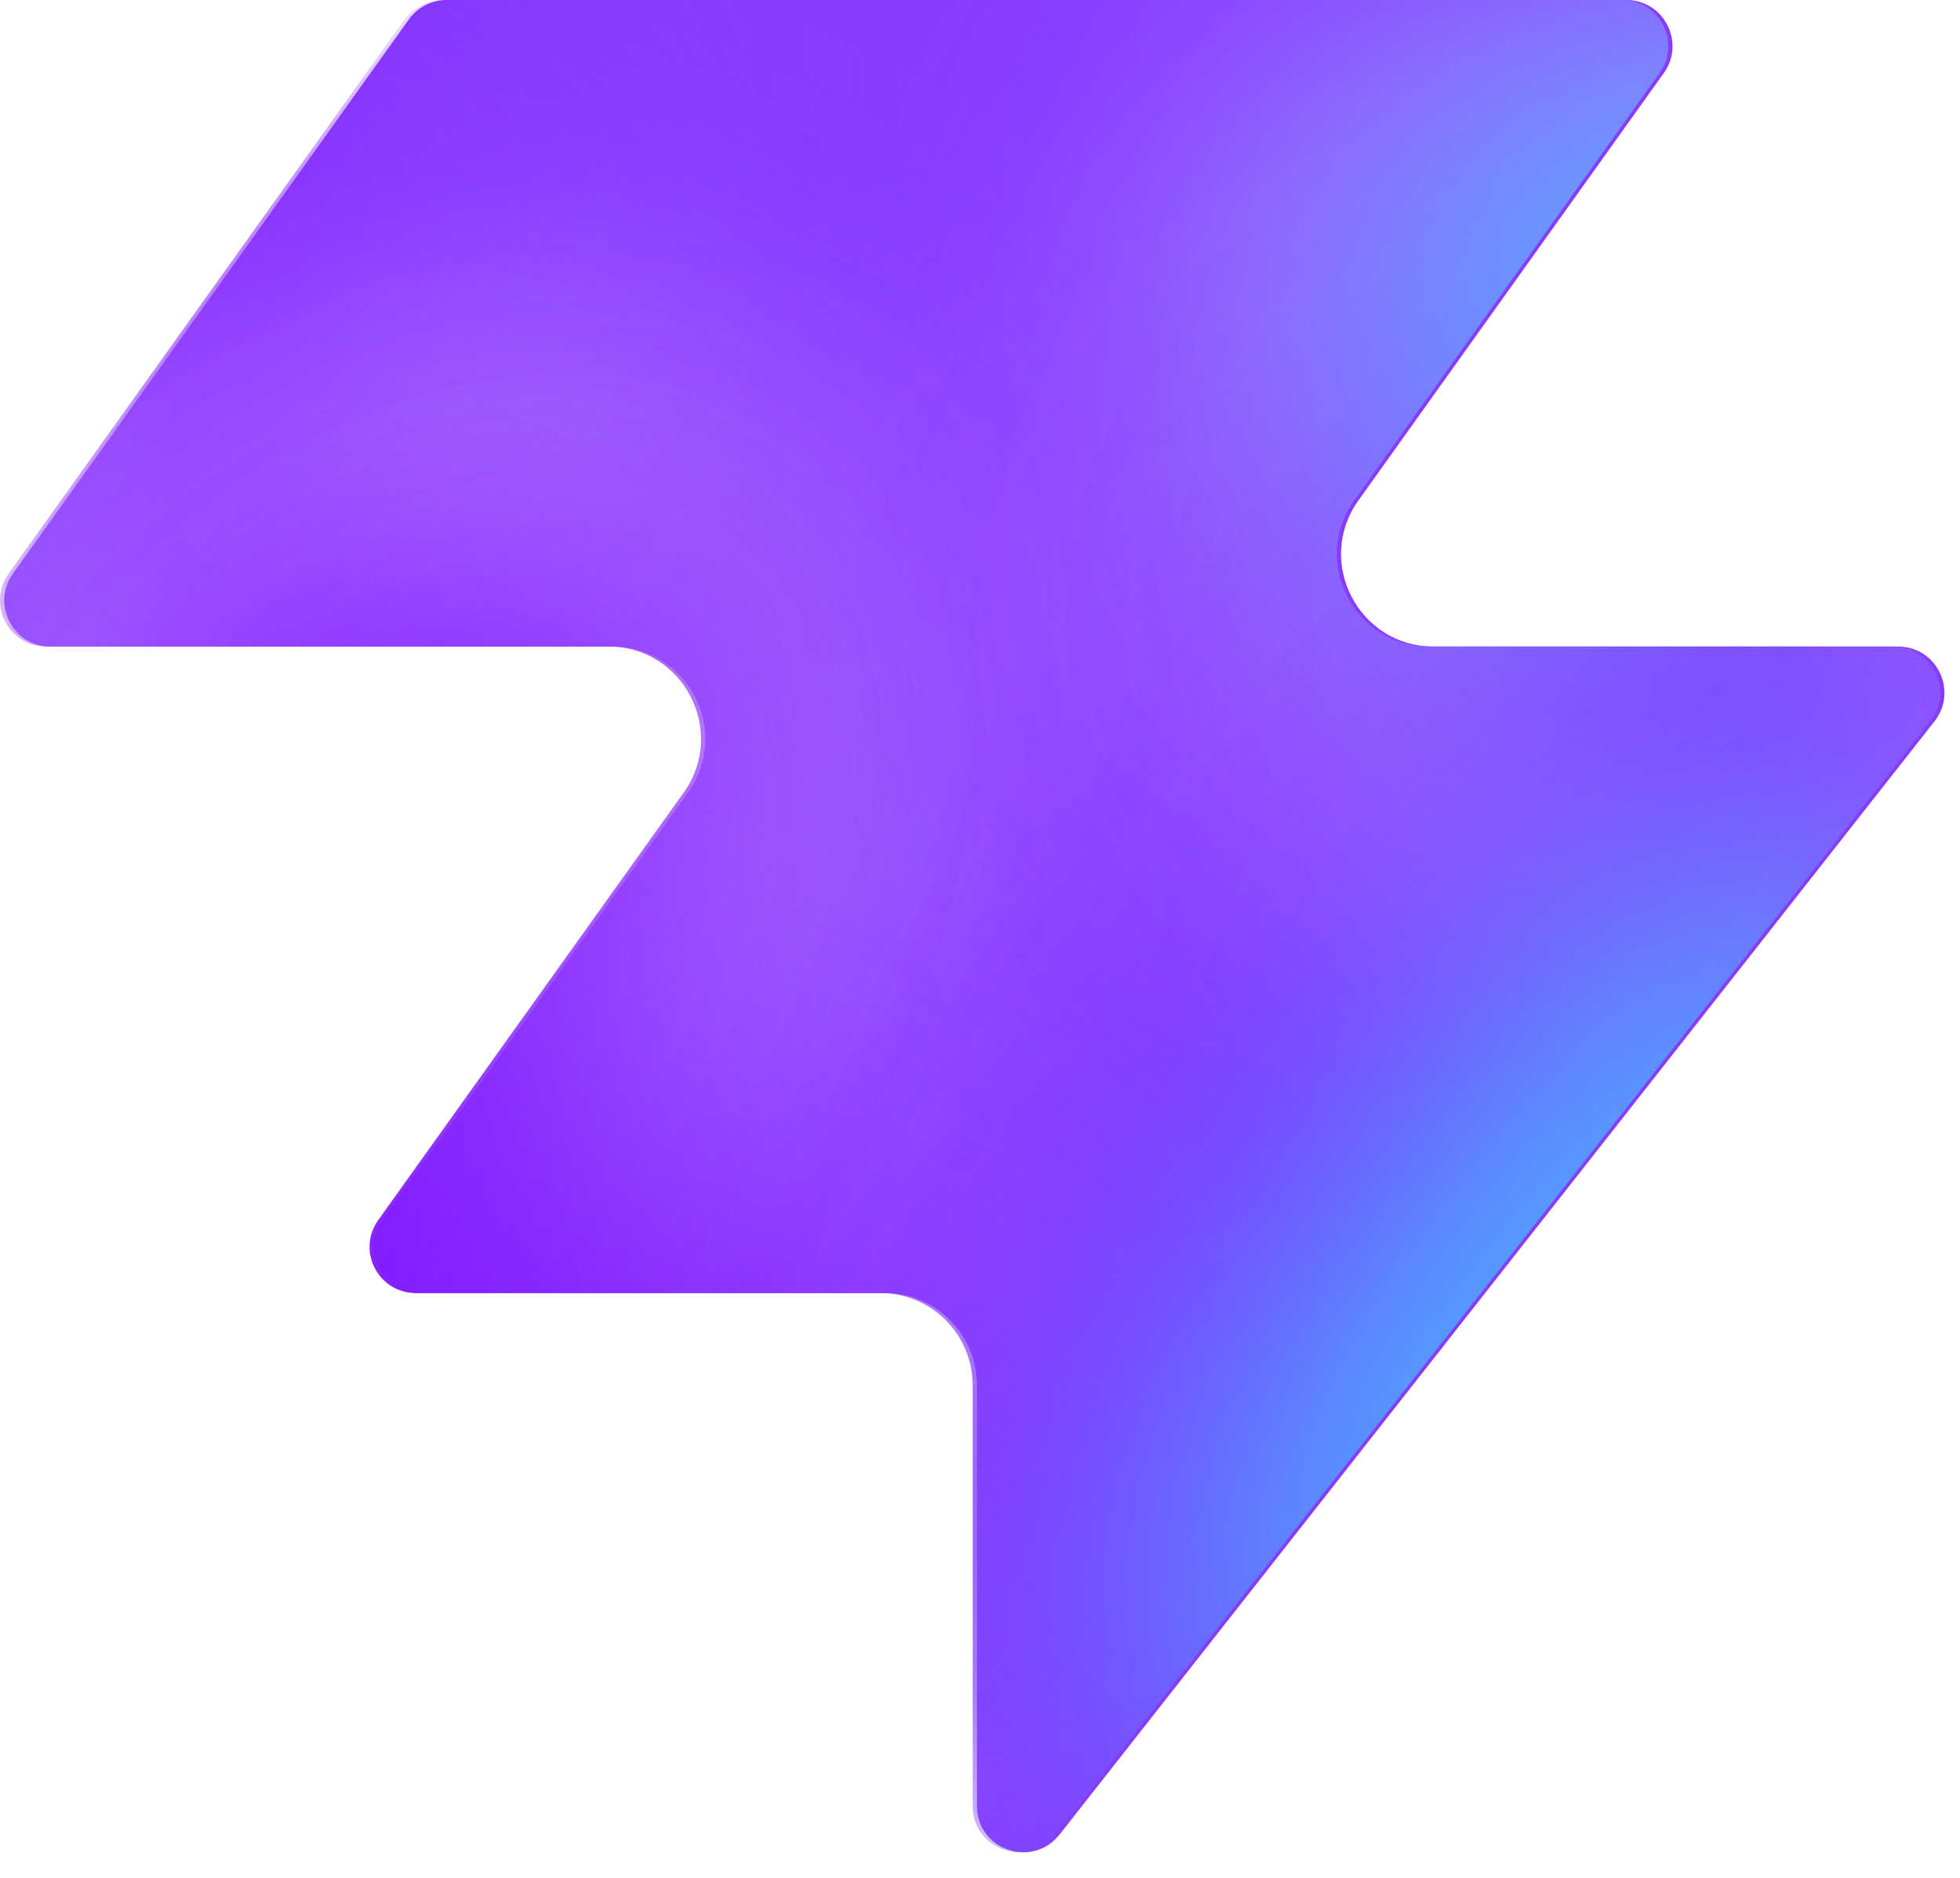
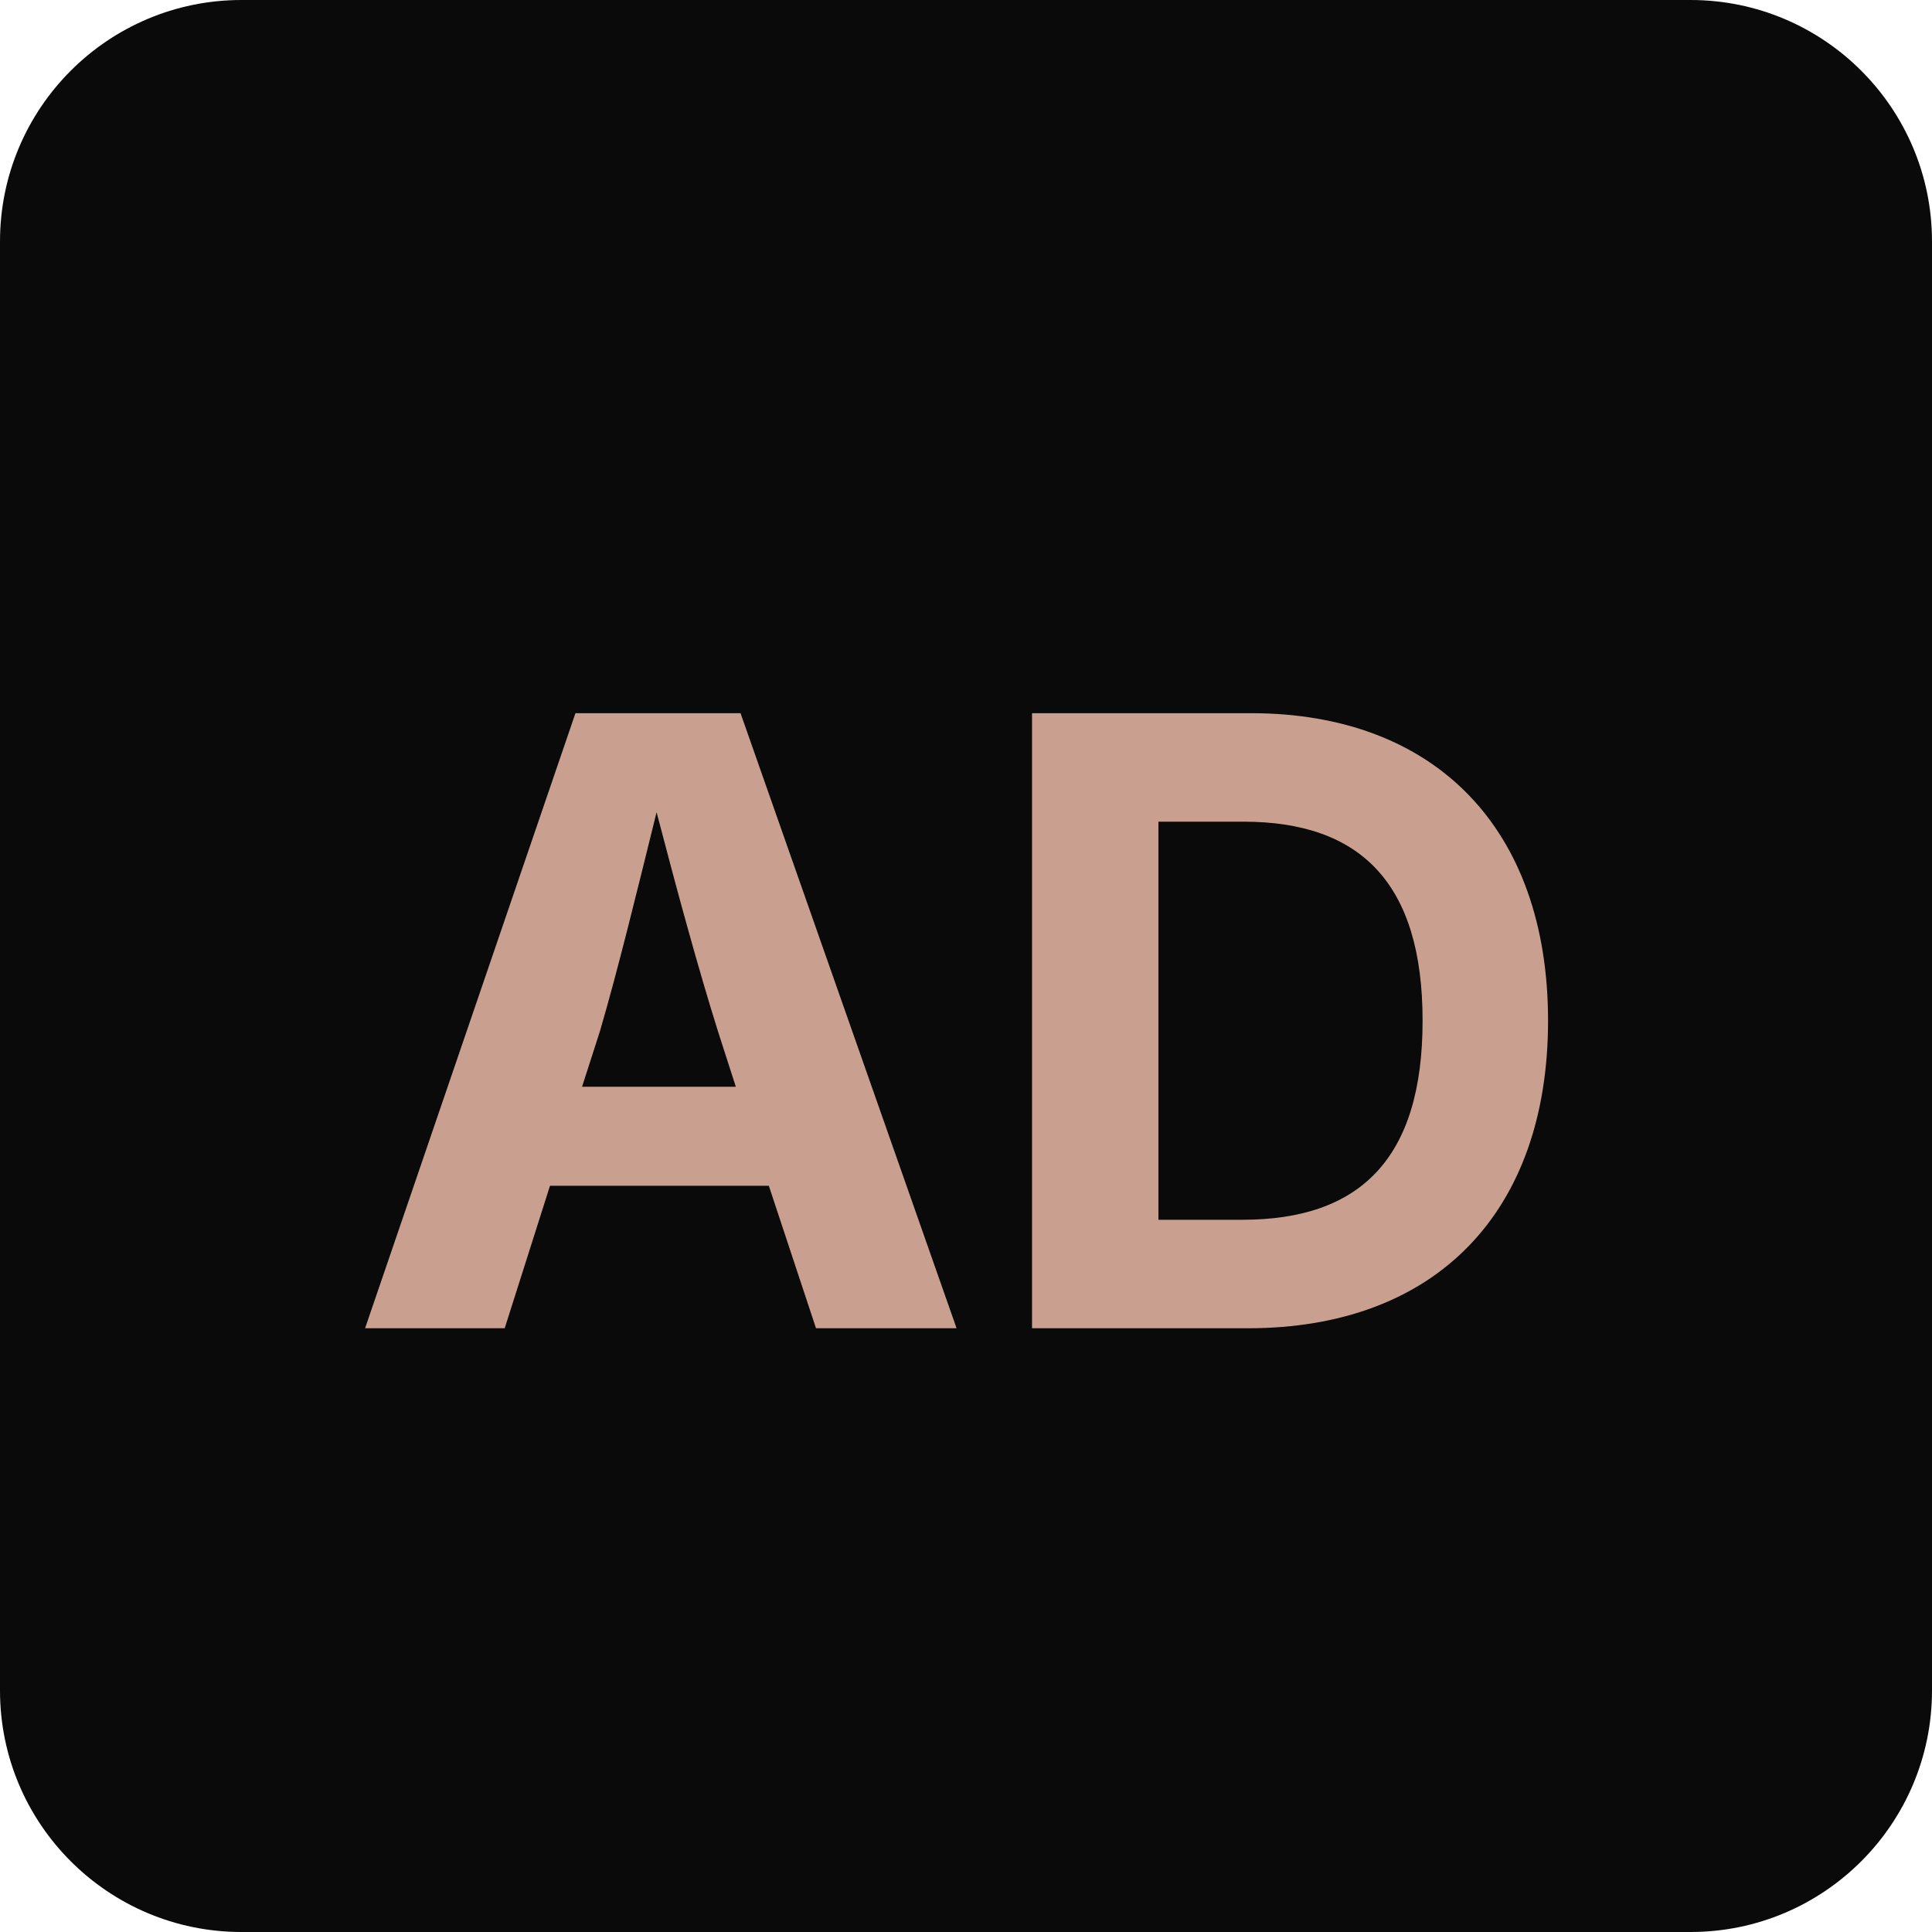
- <svg xmlns="http://www.w3.org/2000/svg" width="48" height="46" fill="none" viewBox="0 0 48 46">
-   <path fill="#863bff" d="M25.946 44.938c-.664.845-2.021.375-2.021-.698V33.937a2.26 2.26 0 0 0-2.262-2.262H10.287c-.92 0-1.456-1.04-.92-1.788l7.48-10.471c1.07-1.497 0-3.578-1.842-3.578H1.237c-.92 0-1.456-1.04-.92-1.788L10.013.474c.214-.297.556-.474.92-.474h28.894c.92 0 1.456 1.04.92 1.788l-7.48 10.471c-1.07 1.498 0 3.579 1.842 3.579h11.377c.943 0 1.473 1.088.89 1.83L25.947 44.94z" style="fill:#863bff;fill:color(display-p3 .525 .23 1);fill-opacity:1" />
-   <mask id="a" width="48" height="46" x="0" y="0" maskUnits="userSpaceOnUse" style="mask-type:alpha">
-     <path fill="#000" d="M25.842 44.938c-.664.844-2.021.375-2.021-.698V33.937a2.26 2.26 0 0 0-2.262-2.262H10.183c-.92 0-1.456-1.04-.92-1.788l7.48-10.471c1.07-1.498 0-3.579-1.842-3.579H1.133c-.92 0-1.456-1.04-.92-1.787L9.91.473c.214-.297.556-.474.92-.474h28.894c.92 0 1.456 1.04.92 1.788l-7.48 10.471c-1.07 1.498 0 3.578 1.842 3.578h11.377c.943 0 1.473 1.088.89 1.832L25.843 44.94z" style="fill:#000;fill-opacity:1" />
-   </mask>
-   <g mask="url(#a)">
-     <g filter="url(#b)">
-       <ellipse cx="5.508" cy="14.704" fill="#ede6ff" rx="5.508" ry="14.704" style="fill:#ede6ff;fill:color(display-p3 .927 .903 1);fill-opacity:1" transform="matrix(.00324 1 1 -.00324 -4.47 31.516)" />
-     </g>
-     <g filter="url(#c)">
-       <ellipse cx="10.399" cy="29.851" fill="#ede6ff" rx="10.399" ry="29.851" style="fill:#ede6ff;fill:color(display-p3 .927 .903 1);fill-opacity:1" transform="matrix(.00324 1 1 -.00324 -39.328 7.883)" />
-     </g>
-     <g filter="url(#d)">
-       <ellipse cx="5.508" cy="30.487" fill="#7e14ff" rx="5.508" ry="30.487" style="fill:#7e14ff;fill:color(display-p3 .492 .077 1);fill-opacity:1" transform="rotate(89.814 -25.913 -14.639)scale(1 -1)" />
-     </g>
-     <g filter="url(#e)">
-       <ellipse cx="5.508" cy="30.599" fill="#7e14ff" rx="5.508" ry="30.599" style="fill:#7e14ff;fill:color(display-p3 .492 .077 1);fill-opacity:1" transform="rotate(89.814 -32.644 -3.334)scale(1 -1)" />
-     </g>
-     <g filter="url(#f)">
-       <ellipse cx="5.508" cy="30.599" fill="#7e14ff" rx="5.508" ry="30.599" style="fill:#7e14ff;fill:color(display-p3 .492 .077 1);fill-opacity:1" transform="matrix(.00324 1 1 -.00324 -34.34 30.47)" />
-     </g>
-     <g filter="url(#g)">
-       <ellipse cx="14.072" cy="22.078" fill="#ede6ff" rx="14.072" ry="22.078" style="fill:#ede6ff;fill:color(display-p3 .927 .903 1);fill-opacity:1" transform="rotate(93.35 24.506 48.493)scale(-1 1)" />
-     </g>
-     <g filter="url(#h)">
-       <ellipse cx="3.47" cy="21.501" fill="#7e14ff" rx="3.47" ry="21.501" style="fill:#7e14ff;fill:color(display-p3 .492 .077 1);fill-opacity:1" transform="rotate(89.009 28.708 47.59)scale(-1 1)" />
-     </g>
-     <g filter="url(#i)">
-       <ellipse cx="3.47" cy="21.501" fill="#7e14ff" rx="3.47" ry="21.501" style="fill:#7e14ff;fill:color(display-p3 .492 .077 1);fill-opacity:1" transform="rotate(89.009 28.708 47.59)scale(-1 1)" />
-     </g>
-     <g filter="url(#j)">
-       <ellipse cx=".387" cy="8.972" fill="#7e14ff" rx="4.407" ry="29.108" style="fill:#7e14ff;fill:color(display-p3 .492 .077 1);fill-opacity:1" transform="rotate(39.51 .387 8.972)" />
-     </g>
-     <g filter="url(#k)">
-       <ellipse cx="47.523" cy="-6.092" fill="#7e14ff" rx="4.407" ry="29.108" style="fill:#7e14ff;fill:color(display-p3 .492 .077 1);fill-opacity:1" transform="rotate(37.892 47.523 -6.092)" />
-     </g>
-     <g filter="url(#l)">
-       <ellipse cx="41.412" cy="6.333" fill="#47bfff" rx="5.971" ry="9.665" style="fill:#47bfff;fill:color(display-p3 .28 .748 1);fill-opacity:1" transform="rotate(37.892 41.412 6.333)" />
-     </g>
-     <g filter="url(#m)">
-       <ellipse cx="-1.879" cy="38.332" fill="#7e14ff" rx="4.407" ry="29.108" style="fill:#7e14ff;fill:color(display-p3 .492 .077 1);fill-opacity:1" transform="rotate(37.892 -1.88 38.332)" />
-     </g>
-     <g filter="url(#n)">
-       <ellipse cx="-1.879" cy="38.332" fill="#7e14ff" rx="4.407" ry="29.108" style="fill:#7e14ff;fill:color(display-p3 .492 .077 1);fill-opacity:1" transform="rotate(37.892 -1.88 38.332)" />
-     </g>
-     <g filter="url(#o)">
-       <ellipse cx="35.651" cy="29.907" fill="#7e14ff" rx="4.407" ry="29.108" style="fill:#7e14ff;fill:color(display-p3 .492 .077 1);fill-opacity:1" transform="rotate(37.892 35.651 29.907)" />
-     </g>
-     <g filter="url(#p)">
-       <ellipse cx="38.418" cy="32.4" fill="#47bfff" rx="5.971" ry="15.297" style="fill:#47bfff;fill:color(display-p3 .28 .748 1);fill-opacity:1" transform="rotate(37.892 38.418 32.4)" />
-     </g>
-   </g>
-   <defs>
-     <filter id="b" width="60.045" height="41.654" x="-19.77" y="16.149" color-interpolation-filters="sRGB" filterUnits="userSpaceOnUse">
-       <feFlood flood-opacity="0" result="BackgroundImageFix" />
-       <feBlend in="SourceGraphic" in2="BackgroundImageFix" result="shape" />
-       <feGaussianBlur result="effect1_foregroundBlur_2002_17158" stdDeviation="7.659" />
-     </filter>
-     <filter id="c" width="90.34" height="51.437" x="-54.613" y="-7.533" color-interpolation-filters="sRGB" filterUnits="userSpaceOnUse">
-       <feFlood flood-opacity="0" result="BackgroundImageFix" />
-       <feBlend in="SourceGraphic" in2="BackgroundImageFix" result="shape" />
-       <feGaussianBlur result="effect1_foregroundBlur_2002_17158" stdDeviation="7.659" />
-     </filter>
-     <filter id="d" width="79.355" height="29.4" x="-49.64" y="2.03" color-interpolation-filters="sRGB" filterUnits="userSpaceOnUse">
-       <feFlood flood-opacity="0" result="BackgroundImageFix" />
-       <feBlend in="SourceGraphic" in2="BackgroundImageFix" result="shape" />
-       <feGaussianBlur result="effect1_foregroundBlur_2002_17158" stdDeviation="4.596" />
-     </filter>
-     <filter id="e" width="79.579" height="29.4" x="-45.045" y="20.029" color-interpolation-filters="sRGB" filterUnits="userSpaceOnUse">
-       <feFlood flood-opacity="0" result="BackgroundImageFix" />
-       <feBlend in="SourceGraphic" in2="BackgroundImageFix" result="shape" />
-       <feGaussianBlur result="effect1_foregroundBlur_2002_17158" stdDeviation="4.596" />
-     </filter>
-     <filter id="f" width="79.579" height="29.4" x="-43.513" y="21.178" color-interpolation-filters="sRGB" filterUnits="userSpaceOnUse">
-       <feFlood flood-opacity="0" result="BackgroundImageFix" />
-       <feBlend in="SourceGraphic" in2="BackgroundImageFix" result="shape" />
-       <feGaussianBlur result="effect1_foregroundBlur_2002_17158" stdDeviation="4.596" />
-     </filter>
-     <filter id="g" width="74.749" height="58.852" x="15.756" y="-17.901" color-interpolation-filters="sRGB" filterUnits="userSpaceOnUse">
-       <feFlood flood-opacity="0" result="BackgroundImageFix" />
-       <feBlend in="SourceGraphic" in2="BackgroundImageFix" result="shape" />
-       <feGaussianBlur result="effect1_foregroundBlur_2002_17158" stdDeviation="7.659" />
-     </filter>
-     <filter id="h" width="61.377" height="25.362" x="23.548" y="2.284" color-interpolation-filters="sRGB" filterUnits="userSpaceOnUse">
-       <feFlood flood-opacity="0" result="BackgroundImageFix" />
-       <feBlend in="SourceGraphic" in2="BackgroundImageFix" result="shape" />
-       <feGaussianBlur result="effect1_foregroundBlur_2002_17158" stdDeviation="4.596" />
-     </filter>
-     <filter id="i" width="61.377" height="25.362" x="23.548" y="2.284" color-interpolation-filters="sRGB" filterUnits="userSpaceOnUse">
-       <feFlood flood-opacity="0" result="BackgroundImageFix" />
-       <feBlend in="SourceGraphic" in2="BackgroundImageFix" result="shape" />
-       <feGaussianBlur result="effect1_foregroundBlur_2002_17158" stdDeviation="4.596" />
-     </filter>
-     <filter id="j" width="56.045" height="63.649" x="-27.636" y="-22.853" color-interpolation-filters="sRGB" filterUnits="userSpaceOnUse">
-       <feFlood flood-opacity="0" result="BackgroundImageFix" />
-       <feBlend in="SourceGraphic" in2="BackgroundImageFix" result="shape" />
-       <feGaussianBlur result="effect1_foregroundBlur_2002_17158" stdDeviation="4.596" />
-     </filter>
-     <filter id="k" width="54.814" height="64.646" x="20.116" y="-38.415" color-interpolation-filters="sRGB" filterUnits="userSpaceOnUse">
-       <feFlood flood-opacity="0" result="BackgroundImageFix" />
-       <feBlend in="SourceGraphic" in2="BackgroundImageFix" result="shape" />
-       <feGaussianBlur result="effect1_foregroundBlur_2002_17158" stdDeviation="4.596" />
-     </filter>
-     <filter id="l" width="33.541" height="35.313" x="24.641" y="-11.323" color-interpolation-filters="sRGB" filterUnits="userSpaceOnUse">
-       <feFlood flood-opacity="0" result="BackgroundImageFix" />
-       <feBlend in="SourceGraphic" in2="BackgroundImageFix" result="shape" />
-       <feGaussianBlur result="effect1_foregroundBlur_2002_17158" stdDeviation="4.596" />
-     </filter>
-     <filter id="m" width="54.814" height="64.646" x="-29.286" y="6.009" color-interpolation-filters="sRGB" filterUnits="userSpaceOnUse">
-       <feFlood flood-opacity="0" result="BackgroundImageFix" />
-       <feBlend in="SourceGraphic" in2="BackgroundImageFix" result="shape" />
-       <feGaussianBlur result="effect1_foregroundBlur_2002_17158" stdDeviation="4.596" />
-     </filter>
-     <filter id="n" width="54.814" height="64.646" x="-29.286" y="6.009" color-interpolation-filters="sRGB" filterUnits="userSpaceOnUse">
-       <feFlood flood-opacity="0" result="BackgroundImageFix" />
-       <feBlend in="SourceGraphic" in2="BackgroundImageFix" result="shape" />
-       <feGaussianBlur result="effect1_foregroundBlur_2002_17158" stdDeviation="4.596" />
-     </filter>
-     <filter id="o" width="54.814" height="64.646" x="8.244" y="-2.416" color-interpolation-filters="sRGB" filterUnits="userSpaceOnUse">
-       <feFlood flood-opacity="0" result="BackgroundImageFix" />
-       <feBlend in="SourceGraphic" in2="BackgroundImageFix" result="shape" />
-       <feGaussianBlur result="effect1_foregroundBlur_2002_17158" stdDeviation="4.596" />
-     </filter>
-     <filter id="p" width="39.409" height="43.623" x="18.713" y="10.588" color-interpolation-filters="sRGB" filterUnits="userSpaceOnUse">
-       <feFlood flood-opacity="0" result="BackgroundImageFix" />
-       <feBlend in="SourceGraphic" in2="BackgroundImageFix" result="shape" />
-       <feGaussianBlur result="effect1_foregroundBlur_2002_17158" stdDeviation="4.596" />
-     </filter>
-   </defs>
+ <svg xmlns="http://www.w3.org/2000/svg" width="32" height="32" viewBox="0 0 32 32">
+   <rect width="32" height="32" fill="#0a0a0a" rx="4" />
+   <text x="16" y="22" text-anchor="middle" font-family="system-ui,-apple-system,sans-serif" font-weight="700" font-size="14" fill="#c9a090">AD</text>
</svg>
